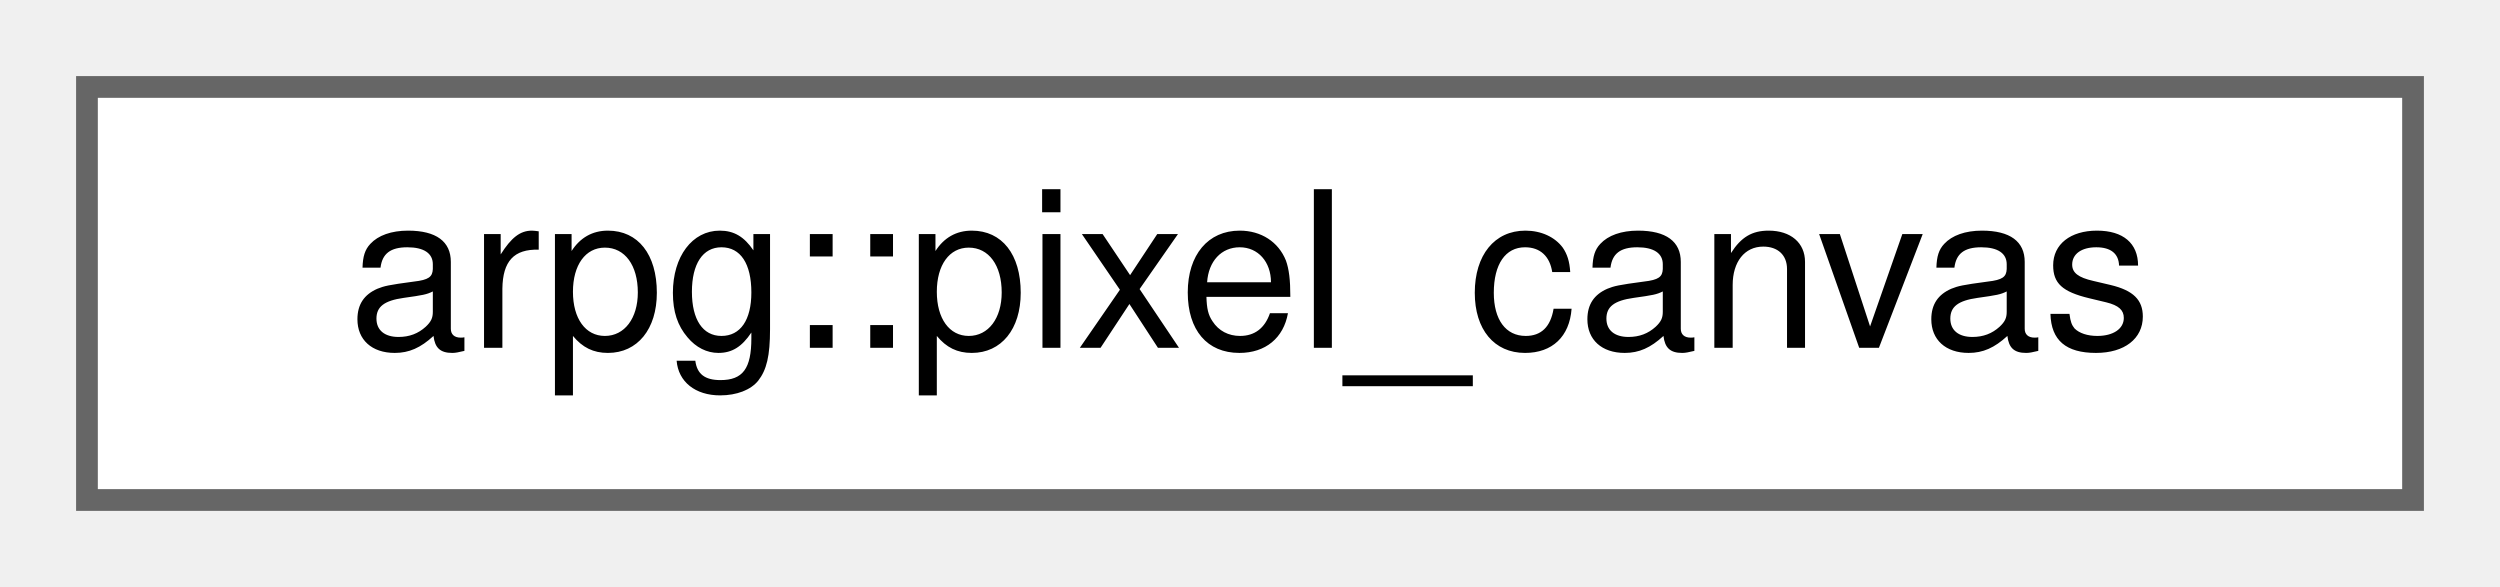
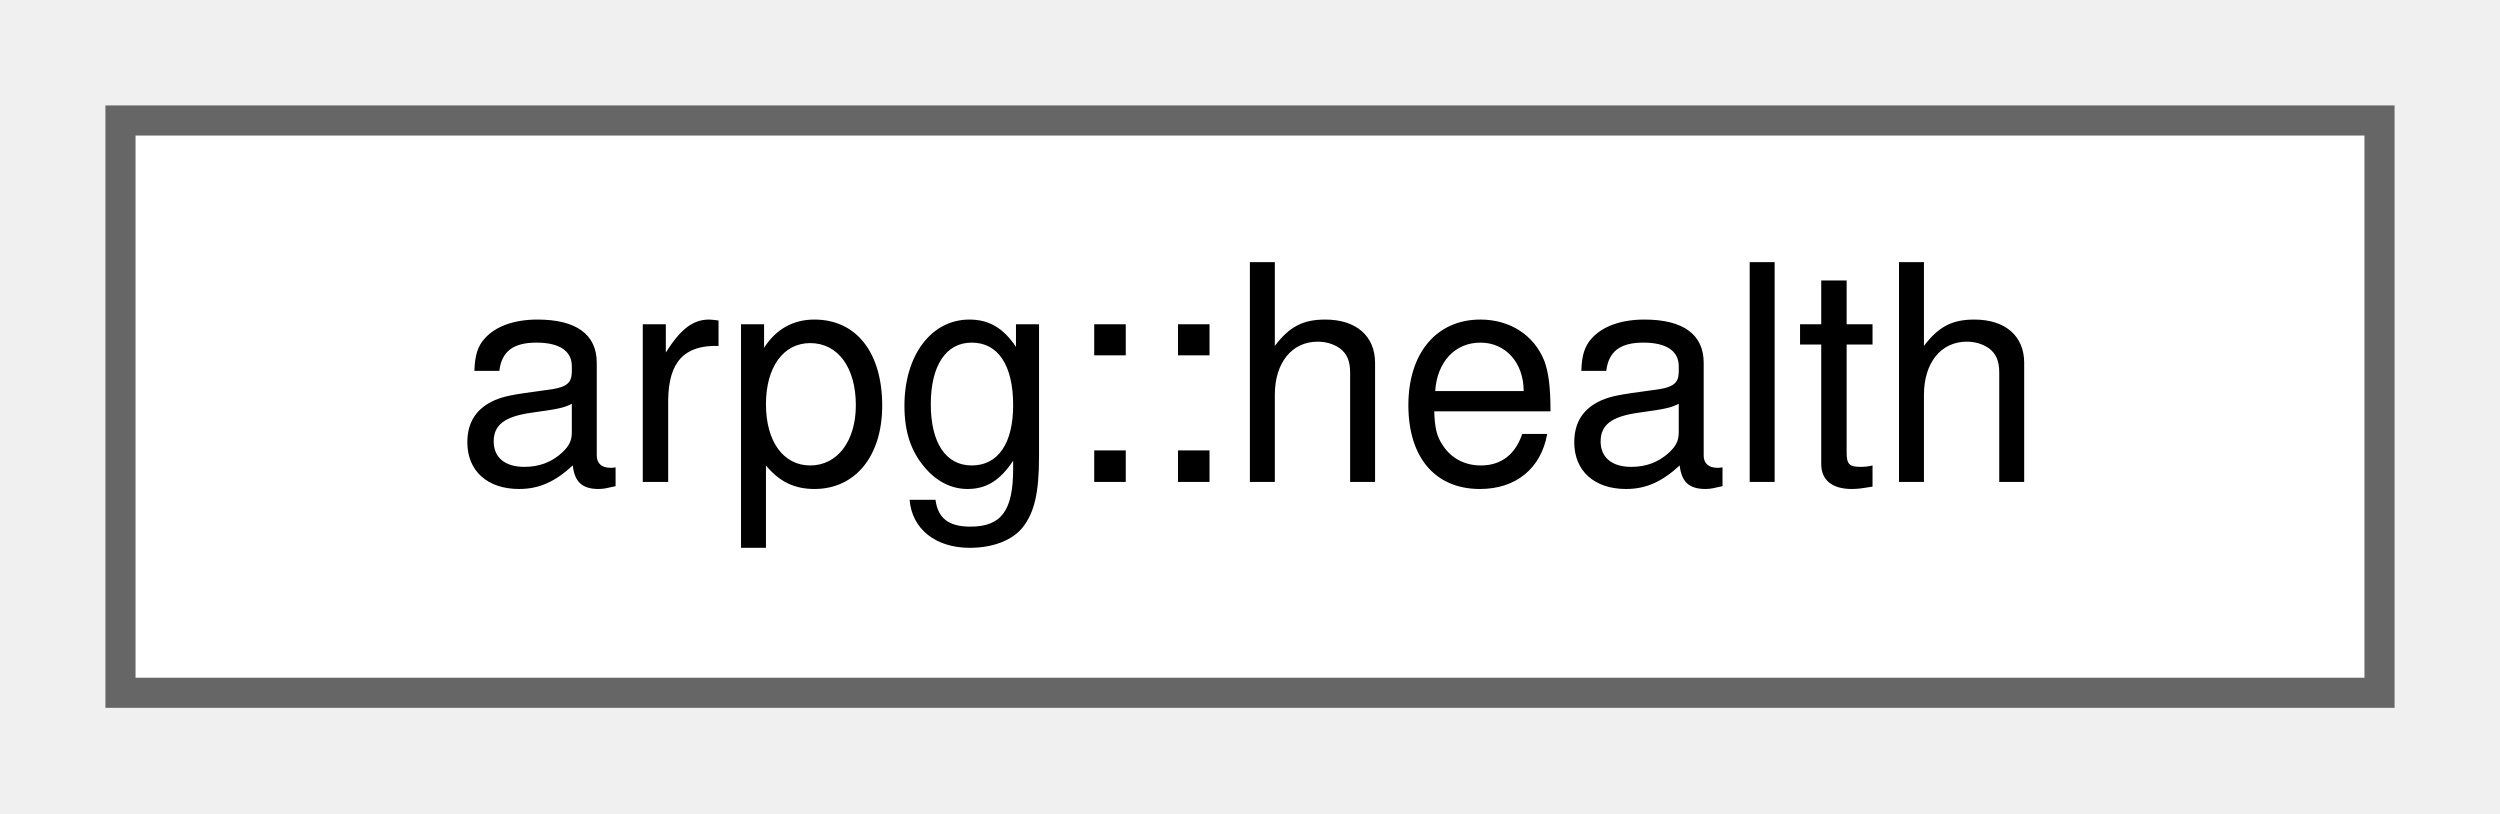
- <svg xmlns="http://www.w3.org/2000/svg" xmlns:xlink="http://www.w3.org/1999/xlink" width="115pt" height="27pt" viewBox="0.00 0.00 115.00 27.00">
+ <svg xmlns="http://www.w3.org/2000/svg" xmlns:xlink="http://www.w3.org/1999/xlink" width="83pt" height="27pt" viewBox="0.00 0.00 83.00 27.00">
  <g id="graph0" class="graph" transform="scale(1 1) rotate(0) translate(4 23)">
    <g id="Node000000" class="node">
      <g id="a_Node000000">
-         <a xlink:href="classarpg_1_1pixel__canvas.html" target="_top" xlink:title="Low resolution render target holding the world.">
-           <polygon fill="white" stroke="#666666" points="107,-19 0,-19 0,0 107,0 107,-19" />
-           <text text-anchor="middle" x="53.5" y="-7" font-family="Helvetica,sans-Serif" font-size="10.00">arpg::pixel_canvas</text>
+         <a xlink:href="structarpg_1_1health.html" target="_top" xlink:title="Hit points. An entity without one cannot be killed, only despawned.">
+           <polygon fill="white" stroke="#666666" points="75,-19 0,-19 0,0 75,0 75,-19" />
+           <text text-anchor="middle" x="37.5" y="-7" font-family="Helvetica,sans-Serif" font-size="10.00">arpg::health</text>
        </a>
      </g>
    </g>
  </g>
</svg>
